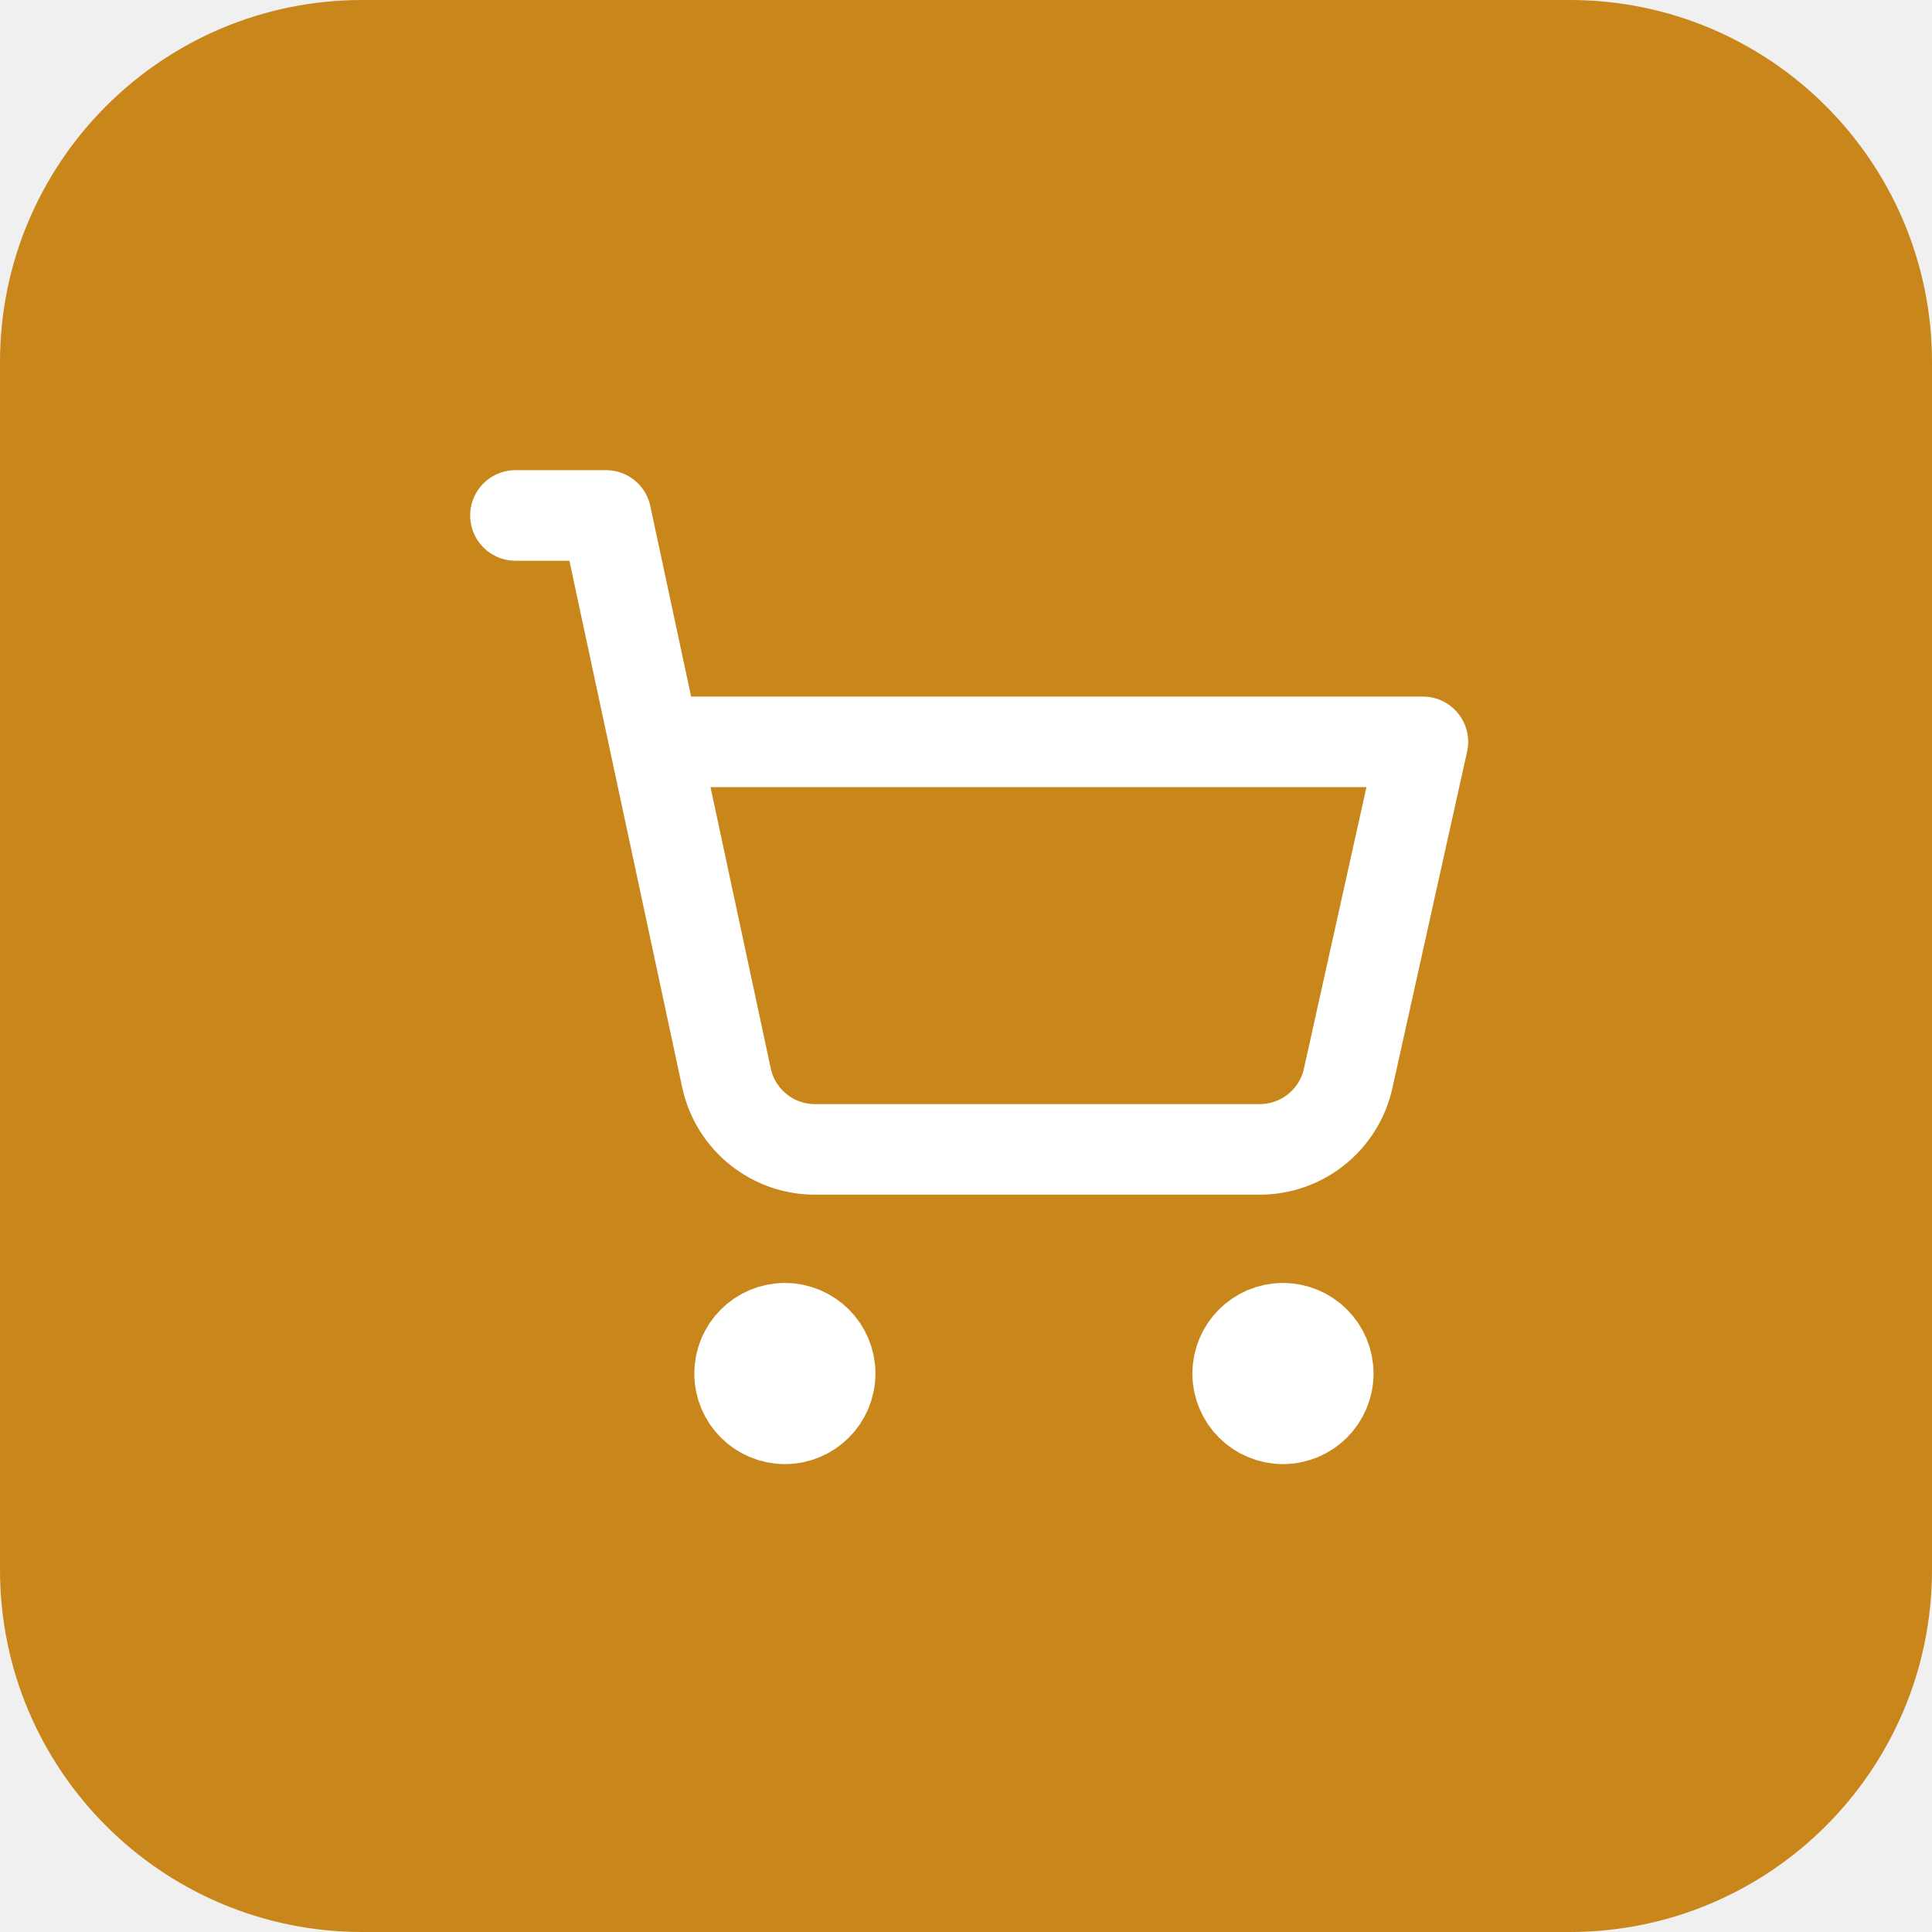
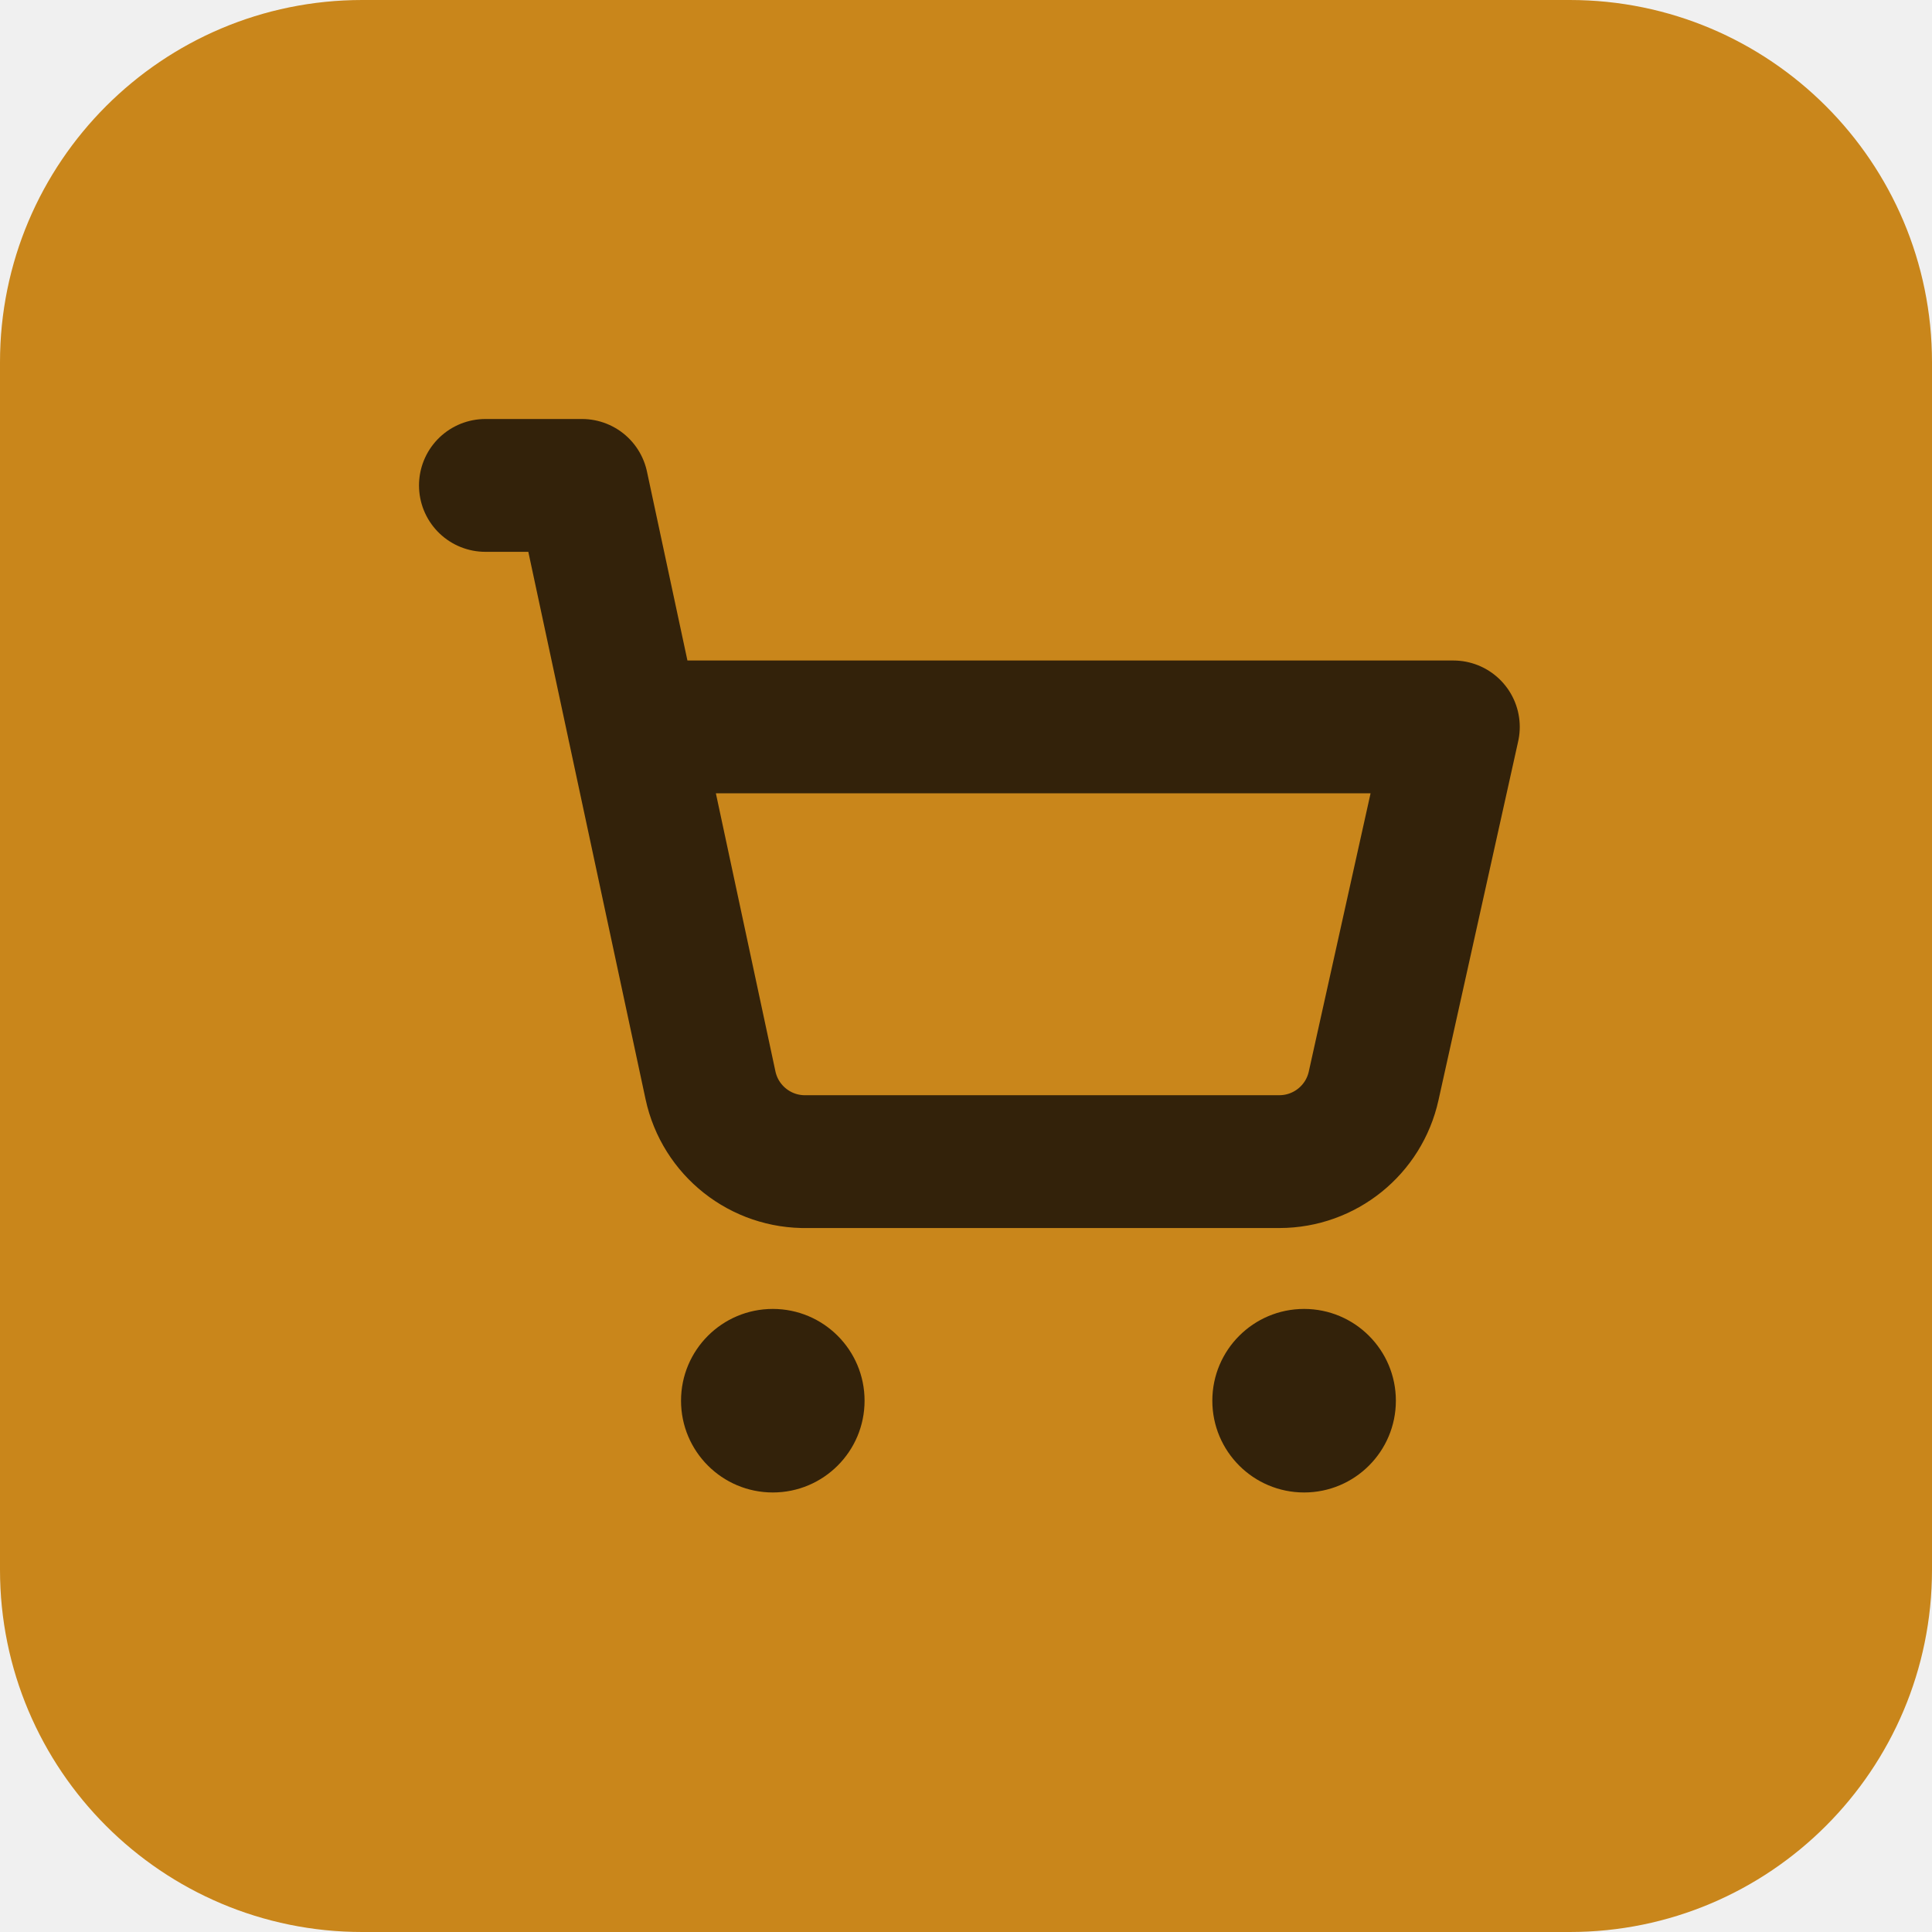
- <svg xmlns="http://www.w3.org/2000/svg" viewBox="0 0 64 64">
+ <svg xmlns="http://www.w3.org/2000/svg" viewBox="0 0 64 64" role="img" aria-label="Ecommerce Finance">
  <rect width="64" height="64" rx="12" fill="#c9861b" />
-   <g transform="translate(14 14) scale(1.5)" fill="none" stroke="#fff" stroke-width="2" stroke-linecap="round" stroke-linejoin="round">
-     <circle cx="8" cy="21" r="1" />
-     <circle cx="19" cy="21" r="1" />
+   <g transform="translate(12.8 12.8) scale(1.6)" fill="none" stroke="#33220a" stroke-width="2.75" stroke-linecap="round" stroke-linejoin="round">
    <path d="M2.05 2.05h2l2.66 12.42a2 2 0 0 0 2 1.58h9.78a2 2 0 0 0 1.95-1.57l1.65-7.43H5.12" />
  </g>
+   <g transform="translate(12.8 12.8) scale(1.6)" fill="#33220a">
+     <circle cx="8" cy="21" r="1.9" />
+     <circle cx="19" cy="21" r="1.9" />
+   </g>
</svg>
